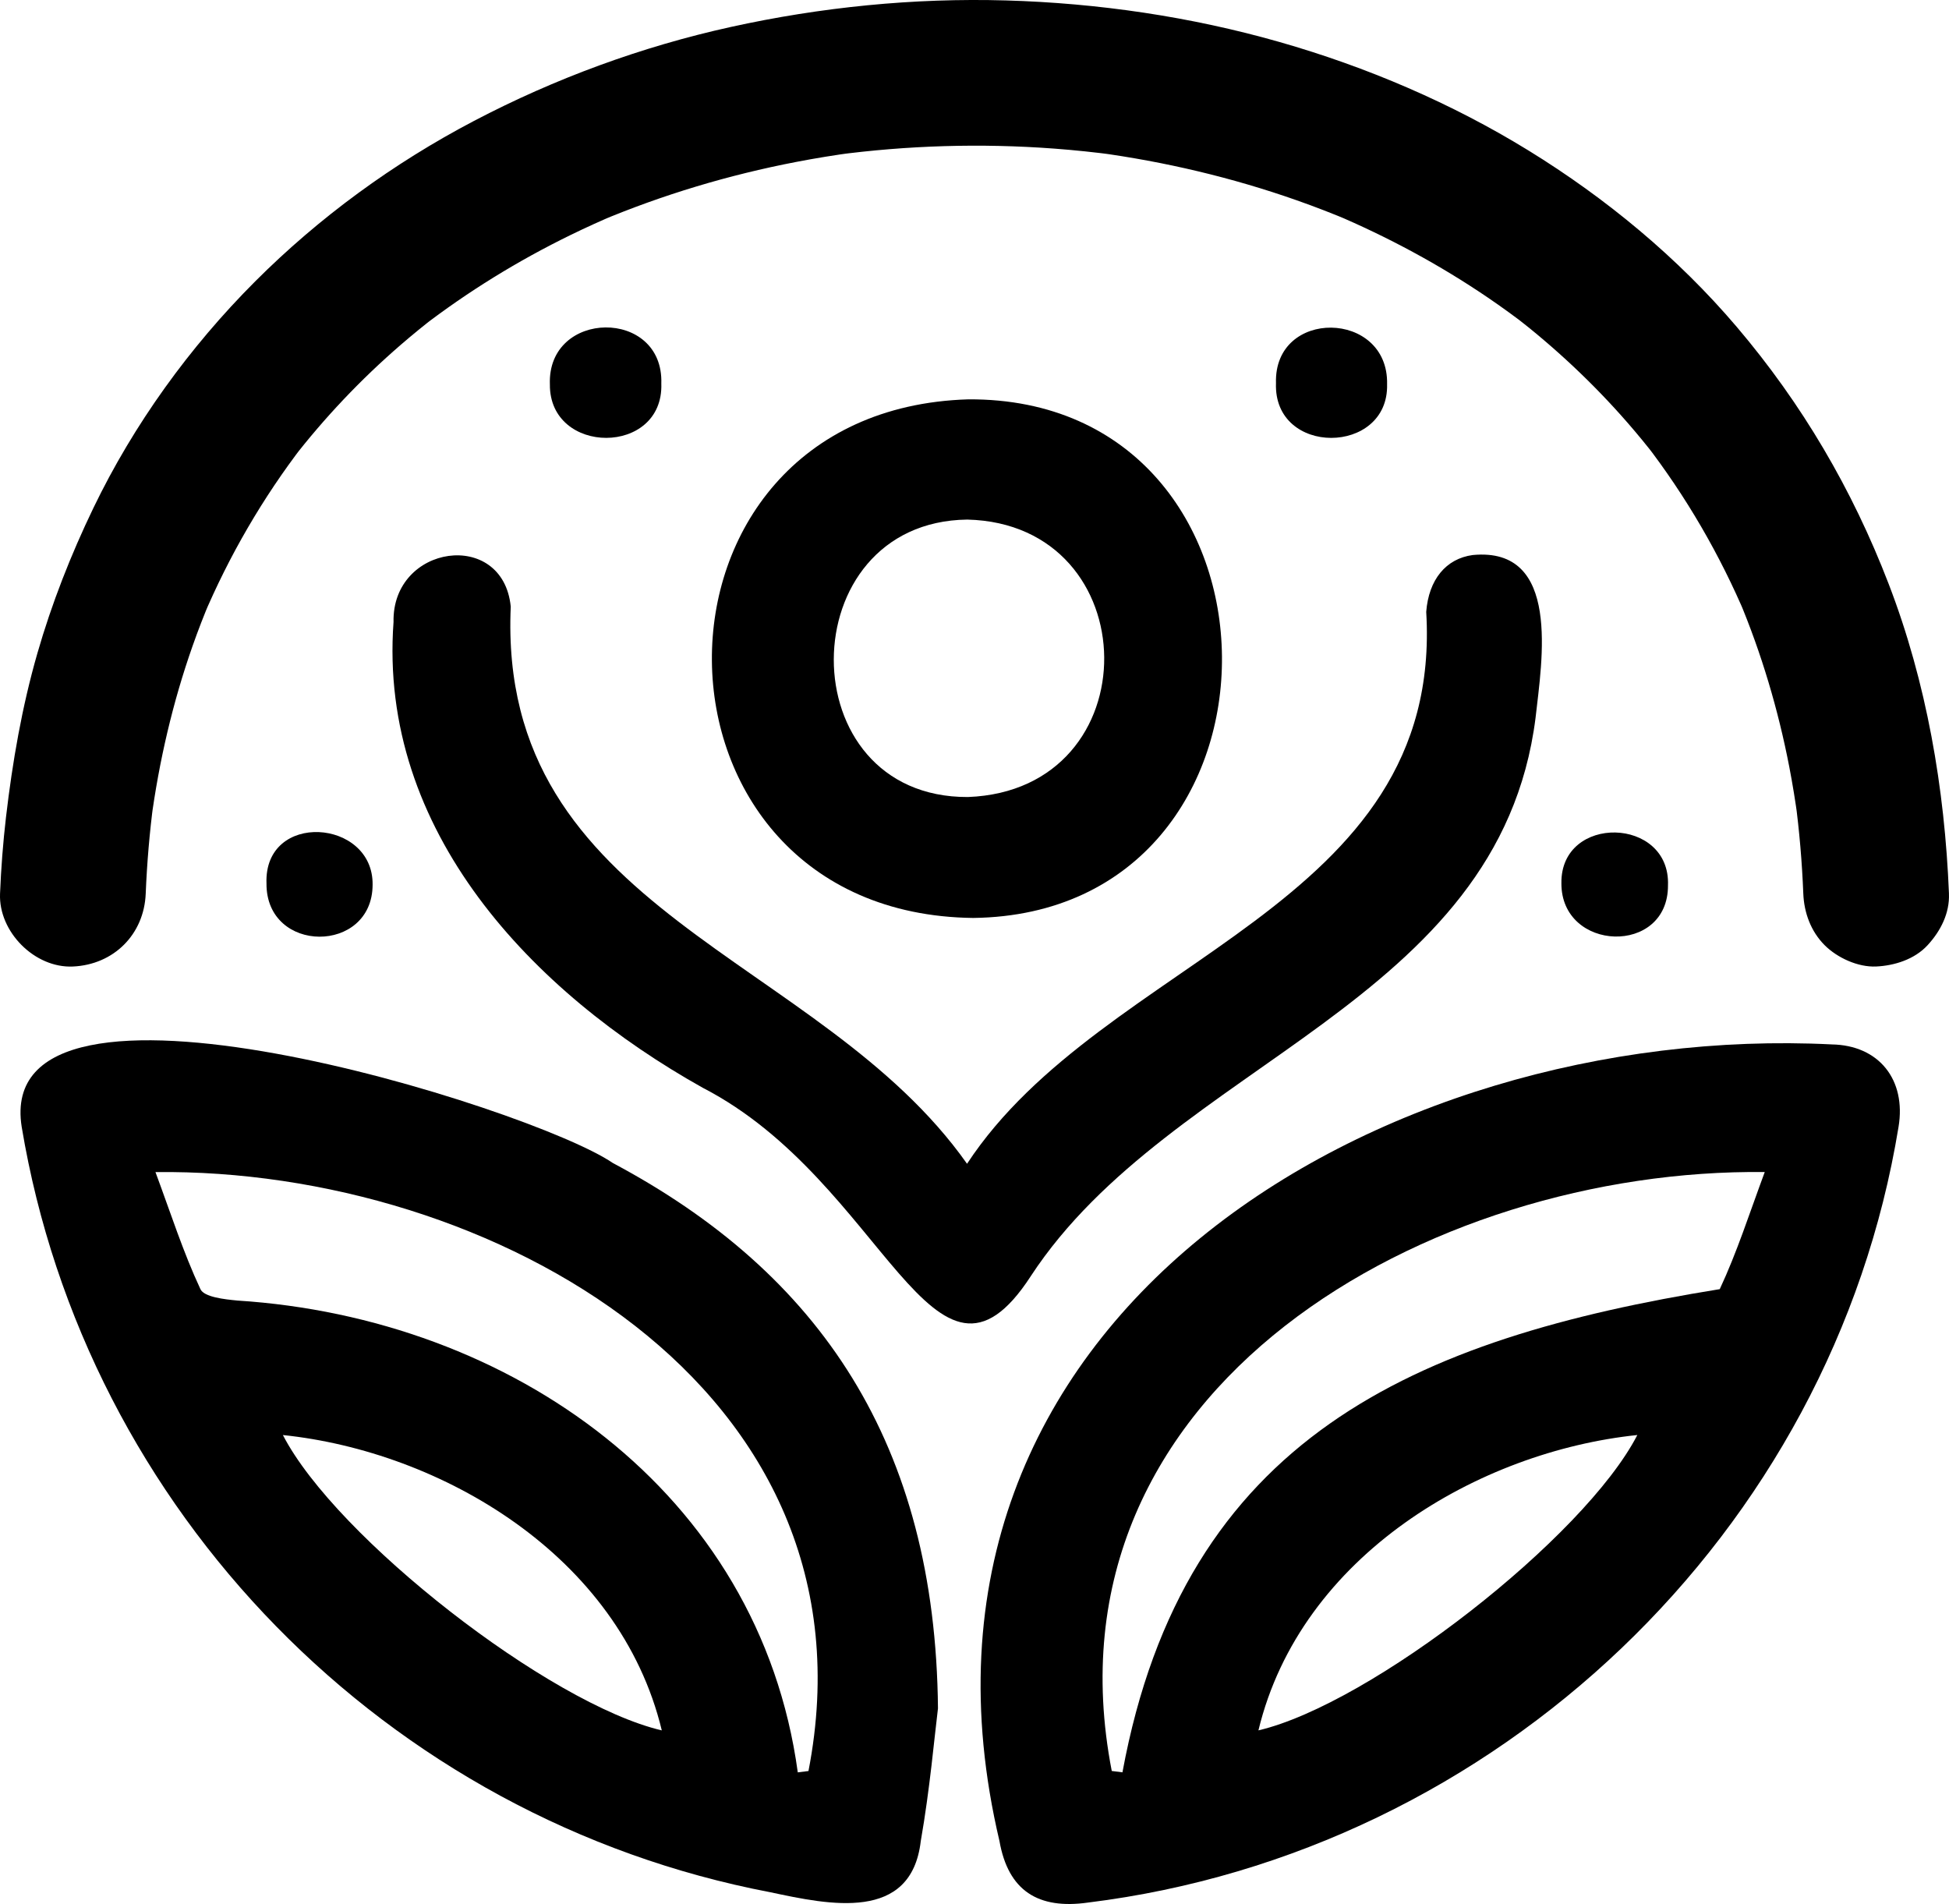
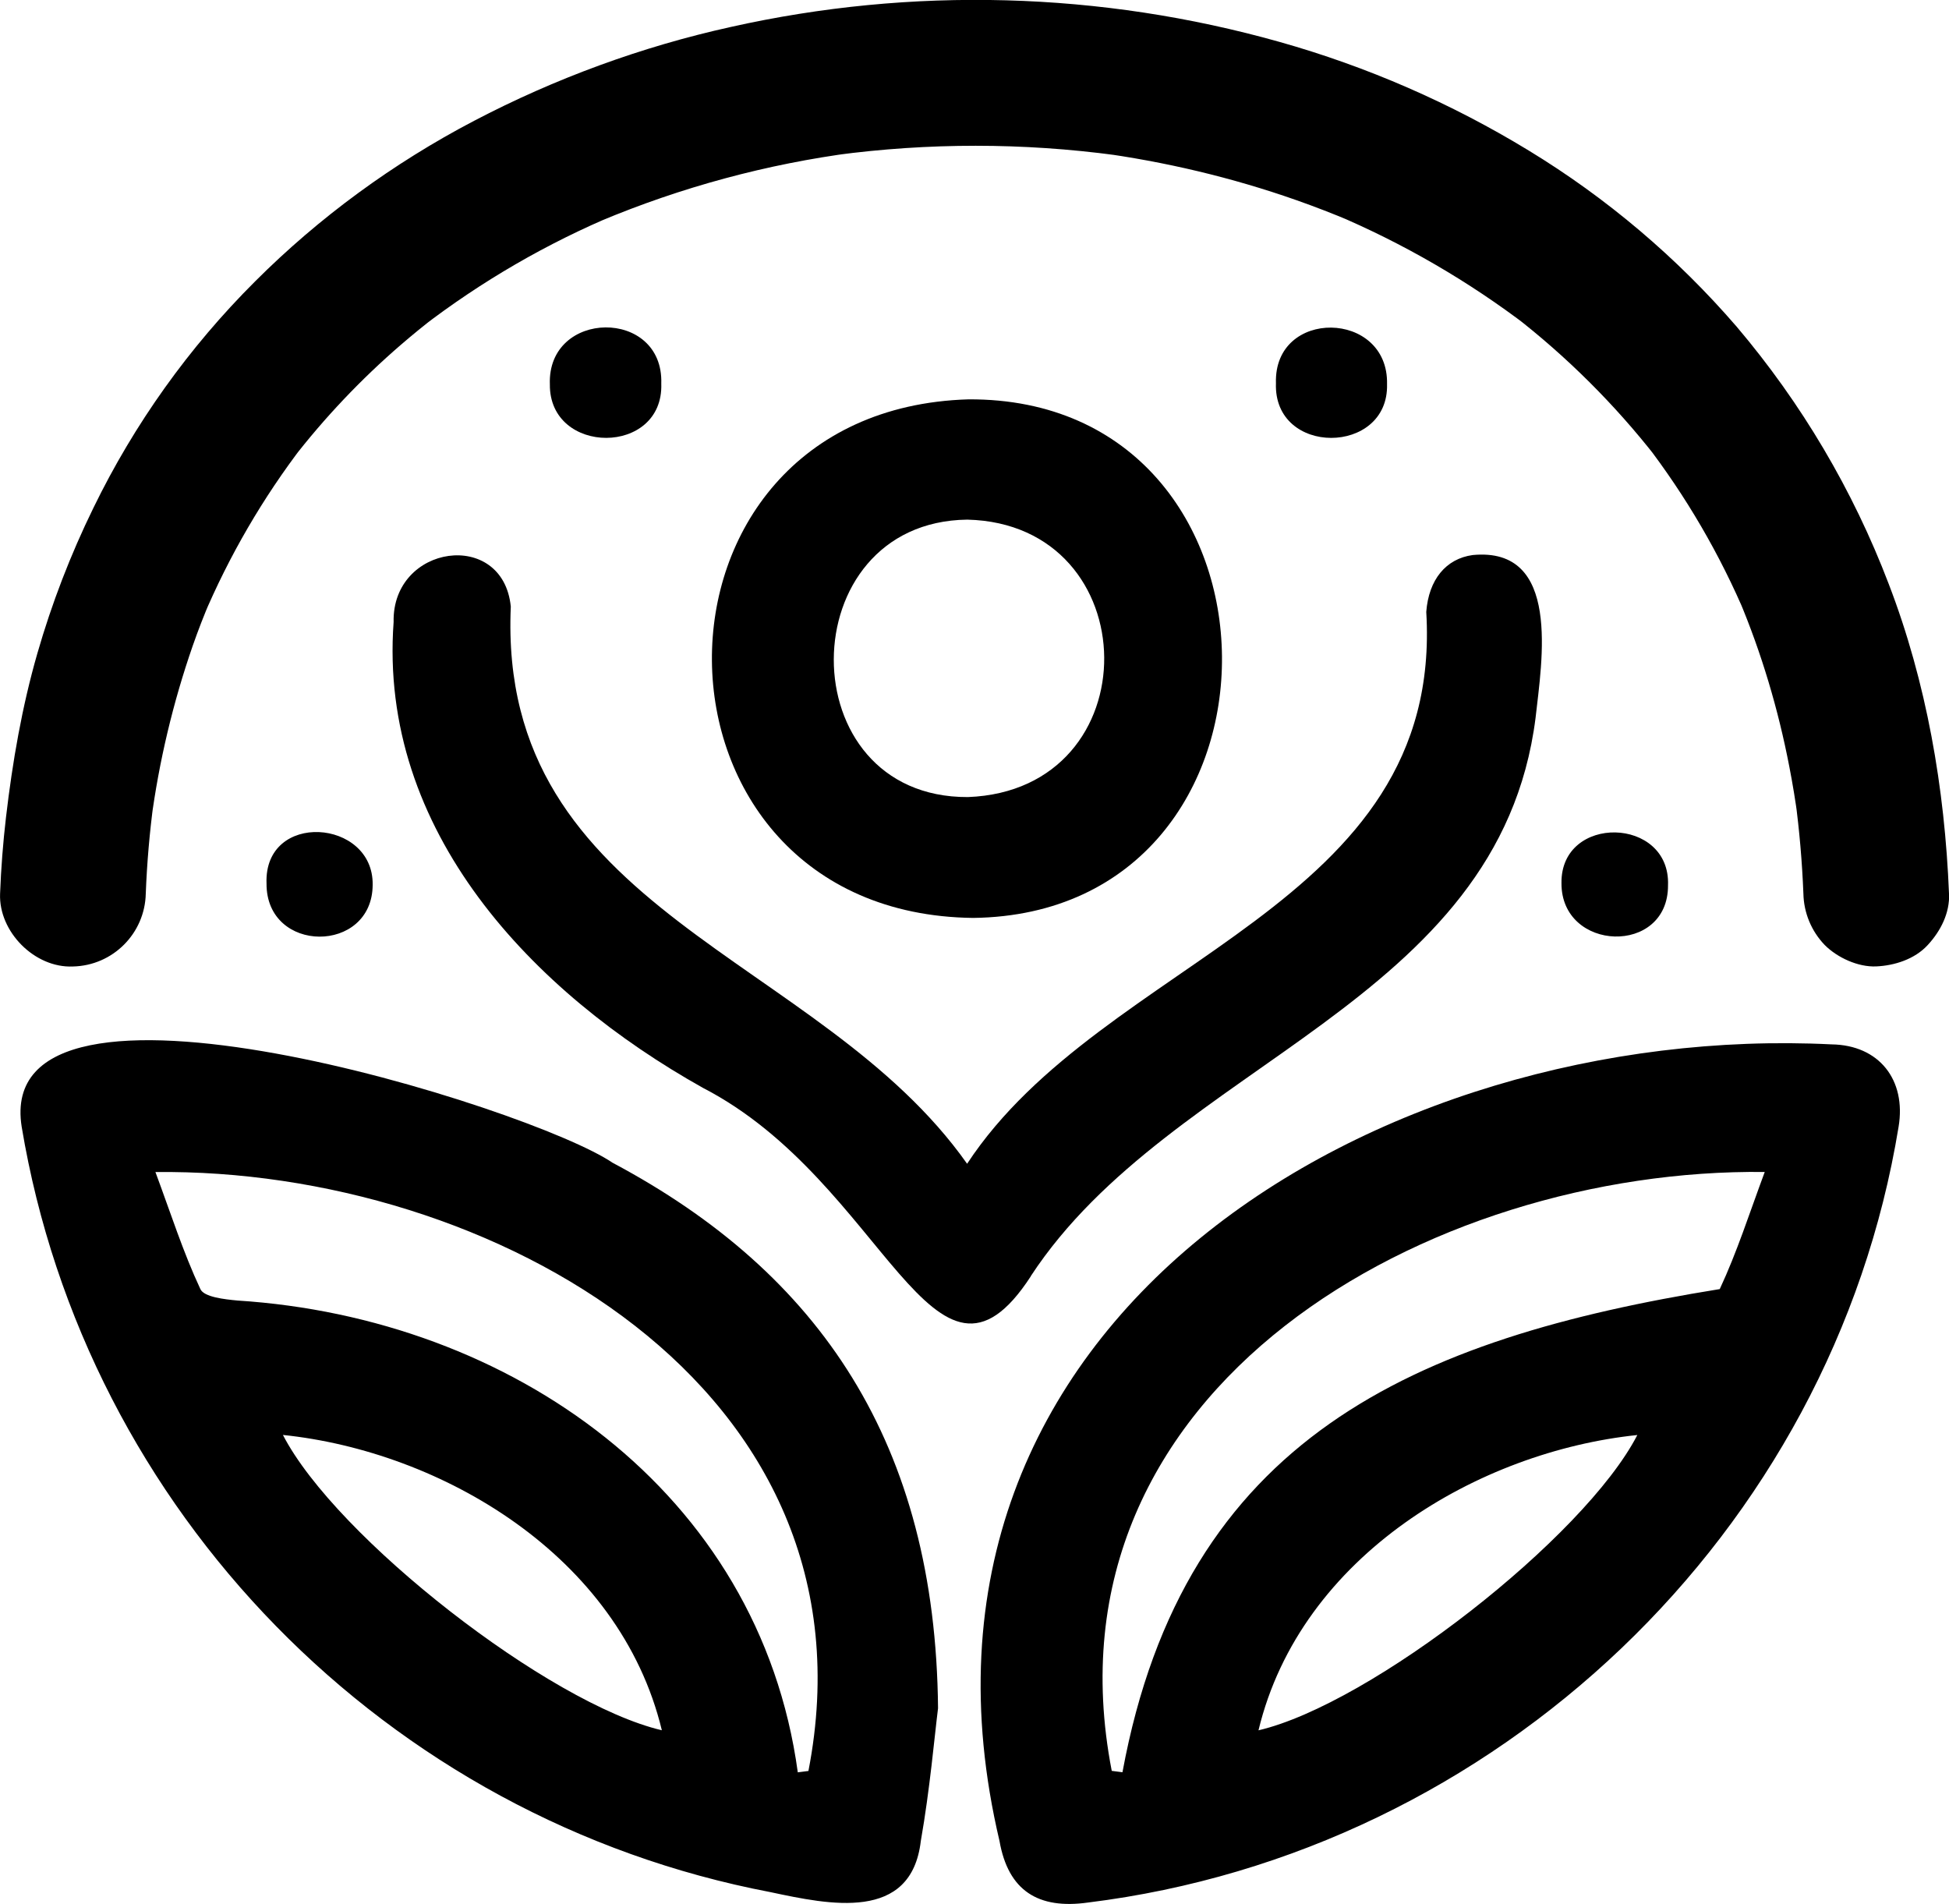
- <svg xmlns="http://www.w3.org/2000/svg" id="Layer_2" data-name="Layer 2" viewBox="0 0 991.65 968.64">
-   <g id="Layer_1-2" data-name="Layer 1">
-     <g id="Logo">
-       <path d="M931.89,531.33c-228.93-11.44-486.2,138.92-423.36,405.31,4.44,25.24,19.67,34.89,45.09,31.27,207.87-25.68,378.58-188.02,412.35-394.59,4-23.92-9.92-41.64-34.08-41.98Zm-291.6,348.98c21.53-89.31,112.61-141.93,192.78-150.25-26.89,52.18-135.57,136.87-192.78,150.25Zm234.73-224.47c-155.37,25.1-272.51,75.46-303.92,245.82-1.81-.24-3.62-.44-5.44-.69-37.9-195.48,162.15-306.71,332.24-304.7-7.8,21.01-14.13,40.86-22.89,59.57Z" />
-       <path d="M311.84,591.69c-41.31-28.3-316-114.1-300.8-18.38,32.61,195.63,185.7,352.13,380.94,389.36,29.9,6.37,71.69,15.37,76.51-26.04,4.62-26.34,6.95-53.07,8.75-67.51-1.26-134.51-59.94-221.28-165.4-277.43Zm-167.9,138.38c80.17,8.32,171.26,60.94,192.78,150.25-57.21-13.38-165.88-98.07-192.78-150.25Zm267.41,170.92c-1.81,.23-3.63,.44-5.44,.69-19.5-142.93-146.36-231.17-285.04-240.03-6.63-.62-17-1.75-18.88-5.79-8.75-18.71-15.09-38.56-22.89-59.57,170.08-2.04,370.18,109.27,332.25,304.7Z" />
-       <path d="M524.5,649.17c71.79-109.47,238.37-137.9,256.79-284,3.23-28.94,13.19-87.15-31.99-82.8-13.62,1.85-22.38,12.52-23.64,28.91,9.03,150.96-164.19,175.09-233.63,280.78-75.1-106.49-239.13-127.58-232.16-283.45-3.97-39.75-60.48-31.63-59.64,7.84-7.81,106.33,70.63,188.43,157.33,236.95,92.79,47.87,117.52,171.88,166.94,95.78Z" />
-       <path d="M279.78,195.56c-.31,36.27,57.95,36.41,56.7-.41,1.26-38.53-58.11-37.79-56.7,.41Z" />
-       <path d="M705.75,195.49c.85-37.84-57.71-38.78-56.53-.55-1.36,37.28,57.46,36.76,56.53,.55Z" />
-       <path d="M135.59,449.48c-.22,35.96,53.89,35.96,53.99,.65,.48-33.64-55.4-37.63-53.99-.65Z" />
-       <path d="M794.44,449.28c-.21,35.06,54.38,37.01,54.23,1.13,1.32-35.02-54.66-36.29-54.23-1.13Z" />
-       <path d="M492.72,203.16c-175.56,5.27-173.27,261.78,2.44,263.84,170.4-2.13,167.95-264.73-2.44-263.84Zm-.24,202.32c-91.41,.41-90.48-140.01-.34-141.15,91.81,2.19,93.89,137.61,.34,141.15Z" />
-       <path d="M991.63,454.65c-2.15-53.55-11.39-107.49-30.69-157.62-18.47-47.99-43.98-91.56-77.31-130.76-29.99-35.27-66.46-65.4-105.84-89.65-39.24-24.16-82.49-42.61-126.77-55.25C605.91,8.49,558.69,1.57,511.81,.22c-46.87-1.35-94.21,3.41-139.99,13.5-45.32,9.99-89.53,26.23-130.63,47.78s-78.84,49.12-111.39,81.69c-33.38,33.4-61.75,72.67-82.27,115.22-11.48,23.81-21.22,48.6-28.53,74.01-7.84,27.26-12.65,55.14-15.95,83.29-1.51,12.94-2.5,25.93-3.03,38.94-.79,19.39,17.61,37.93,37.06,37.06,20.76-.93,36.21-16.28,37.06-37.06,.64-15.68,1.96-31.32,4.03-46.87-.44,3.28-.88,6.57-1.32,9.85,4.08-30.29,10.99-60.2,21.15-89.04,2.77-7.88,5.79-15.67,9.03-23.36l-3.74,8.85c13.25-31.3,30.4-60.85,51.13-87.79l-5.79,7.5c16.44-21.28,35.01-40.86,55.36-58.44,5.81-5.02,11.76-9.86,17.83-14.56l-7.5,5.79c23.69-18.25,49.26-33.98,76.13-47.09,7.73-3.77,15.57-7.32,23.49-10.67l-8.85,3.74c32.15-13.53,65.72-23.57,99.97-30.17,9.84-1.9,19.72-3.5,29.65-4.84-3.28,.44-6.57,.88-9.85,1.32,36.93-4.93,74.34-6.04,111.49-3.27,10.53,.78,21.03,1.89,31.5,3.29l-9.85-1.32c34.63,4.68,68.8,12.73,101.77,24.33,9.36,3.29,18.62,6.88,27.76,10.74l-8.85-3.74c27.42,11.62,53.75,25.77,78.38,42.52,6.98,4.75,13.81,9.71,20.49,14.85l-7.5-5.79c21.07,16.28,40.59,34.54,58.08,54.62,5.03,5.77,9.88,11.69,14.57,17.74l-5.79-7.5c20.94,27.13,38.23,56.92,51.56,88.48-1.25-2.95-2.49-5.9-3.74-8.85,11.51,27.41,20.02,56.02,25.66,85.2,1.69,8.77,3.12,17.59,4.33,26.44-.44-3.28-.88-6.57-1.32-9.85,2.13,15.89,3.48,31.87,4.12,47.89,.39,9.74,3.87,19.21,10.85,26.2,6.43,6.43,16.97,11.27,26.2,10.85s19.52-3.58,26.2-10.85,11.25-16.32,10.85-26.2h0Z" />
-     </g>
+ <svg xmlns="http://www.w3.org/2000/svg" data-name="Layer 2" viewBox="0 0 24 23.443" width="24" height="23.443">
+   <g data-name="Layer 1">
+     <path d="M22.554 12.859c-5.541-.277-11.767 3.362-10.246 9.809.107.611.476.844 1.091.757 5.031-.622 9.162-4.55 9.98-9.55.097-.579-.24-1.008-.825-1.016m-7.057 8.446c.52-2.161 2.725-3.435 4.665-3.636-.651 1.263-3.281 3.313-4.666 3.636m5.681-5.433c-3.76.607-6.595 1.826-7.355 5.949l-.132-.017c-.917-4.731 3.924-7.423 8.041-7.374-.189.508-.342.989-.554 1.442m-13.63-1.553c-1-.685-7.648-2.761-7.28-.445.789 4.735 4.494 8.522 9.22 9.423.724.154 1.735.372 1.852-.63.112-.637.168-1.284.212-1.634-.03-3.255-1.451-5.355-4.003-6.714m-4.064 3.349c1.94.201 4.145 1.475 4.666 3.636-1.385-.324-4.015-2.373-4.666-3.636m6.472 4.137-.132.017c-.472-3.459-3.542-5.595-6.899-5.809-.16-.015-.411-.042-.457-.14-.212-.453-.365-.933-.554-1.442 4.116-.049 8.959 2.645 8.041 7.374" />
+     <path d="M12.694 15.711c1.737-2.649 5.769-3.337 6.215-6.873.078-.7.319-2.109-.774-2.004-.33.045-.542.303-.572.7.219 3.654-3.974 4.238-5.654 6.795-1.818-2.577-5.787-3.088-5.619-6.86-.096-.962-1.464-.766-1.443.19-.189 2.573 1.709 4.56 3.808 5.735 2.246 1.159 2.844 4.16 4.04 2.318ZM6.771 4.733c-.008.878 1.403.881 1.372-.01.03-.933-1.406-.915-1.372.01m10.309-.002c.021-.916-1.397-.939-1.368-.013-.033.902 1.391.89 1.368.013M3.282 10.878c-.005.87 1.304.87 1.307.016.012-.814-1.341-.911-1.307-.016m15.946-.005c-.005.849 1.316.896 1.312.027.032-.848-1.323-.878-1.312-.027" />
+     <path d="M11.925 4.917c-4.249.128-4.193 6.336.059 6.385 4.124-.052 4.065-6.407-.059-6.385m-.006 4.897c-2.212.01-2.19-3.389-.008-3.416 2.222.053 2.272 3.33.008 3.416" />
+     <path d="M24 11.003c-.052-1.296-.276-2.601-.743-3.815a10.9 10.9 0 0 0-1.871-3.165 10.8 10.8 0 0 0-2.562-2.17A12.3 12.3 0 0 0 15.756.516 13.8 13.8 0 0 0 8.999.332C7.902.574 6.832.967 5.837 1.488S3.929 2.677 3.141 3.465A10.3 10.3 0 0 0 1.15 6.254a11 11 0 0 0-.69 1.791c-.19.66-.306 1.335-.386 2.016q-.055.47-.073.942c-.019.469.426.918.897.897a.917.917 0 0 0 .897-.897q.022-.57.098-1.134l-.032.238a11 11 0 0 1 .512-2.155 9 9 0 0 1 .219-.565l-.091.214a9.7 9.7 0 0 1 1.237-2.125l-.14.182a9.7 9.7 0 0 1 1.34-1.414 10 10 0 0 1 .432-.352l-.182.14A10.7 10.7 0 0 1 7.6 2.634l-.214.091a12.2 12.2 0 0 1 3.137-.847l-.238.032a13 13 0 0 1 3.46.001l-.24-.034c.838.113 1.665.308 2.463.589a12 12 0 0 1 .672.26l-.214-.091a11 11 0 0 1 2.393 1.388l-.182-.14a10 10 0 0 1 1.759 1.751l-.14-.182a9.7 9.7 0 0 1 1.248 2.141l-.091-.214c.279.663.485 1.356.621 2.062q.062.319.105.64l-.032-.238q.077.577.1 1.159a.94.94 0 0 0 .263.634c.156.156.411.273.634.263s.472-.087.634-.263.272-.395.263-.634Z" />
  </g>
</svg>
